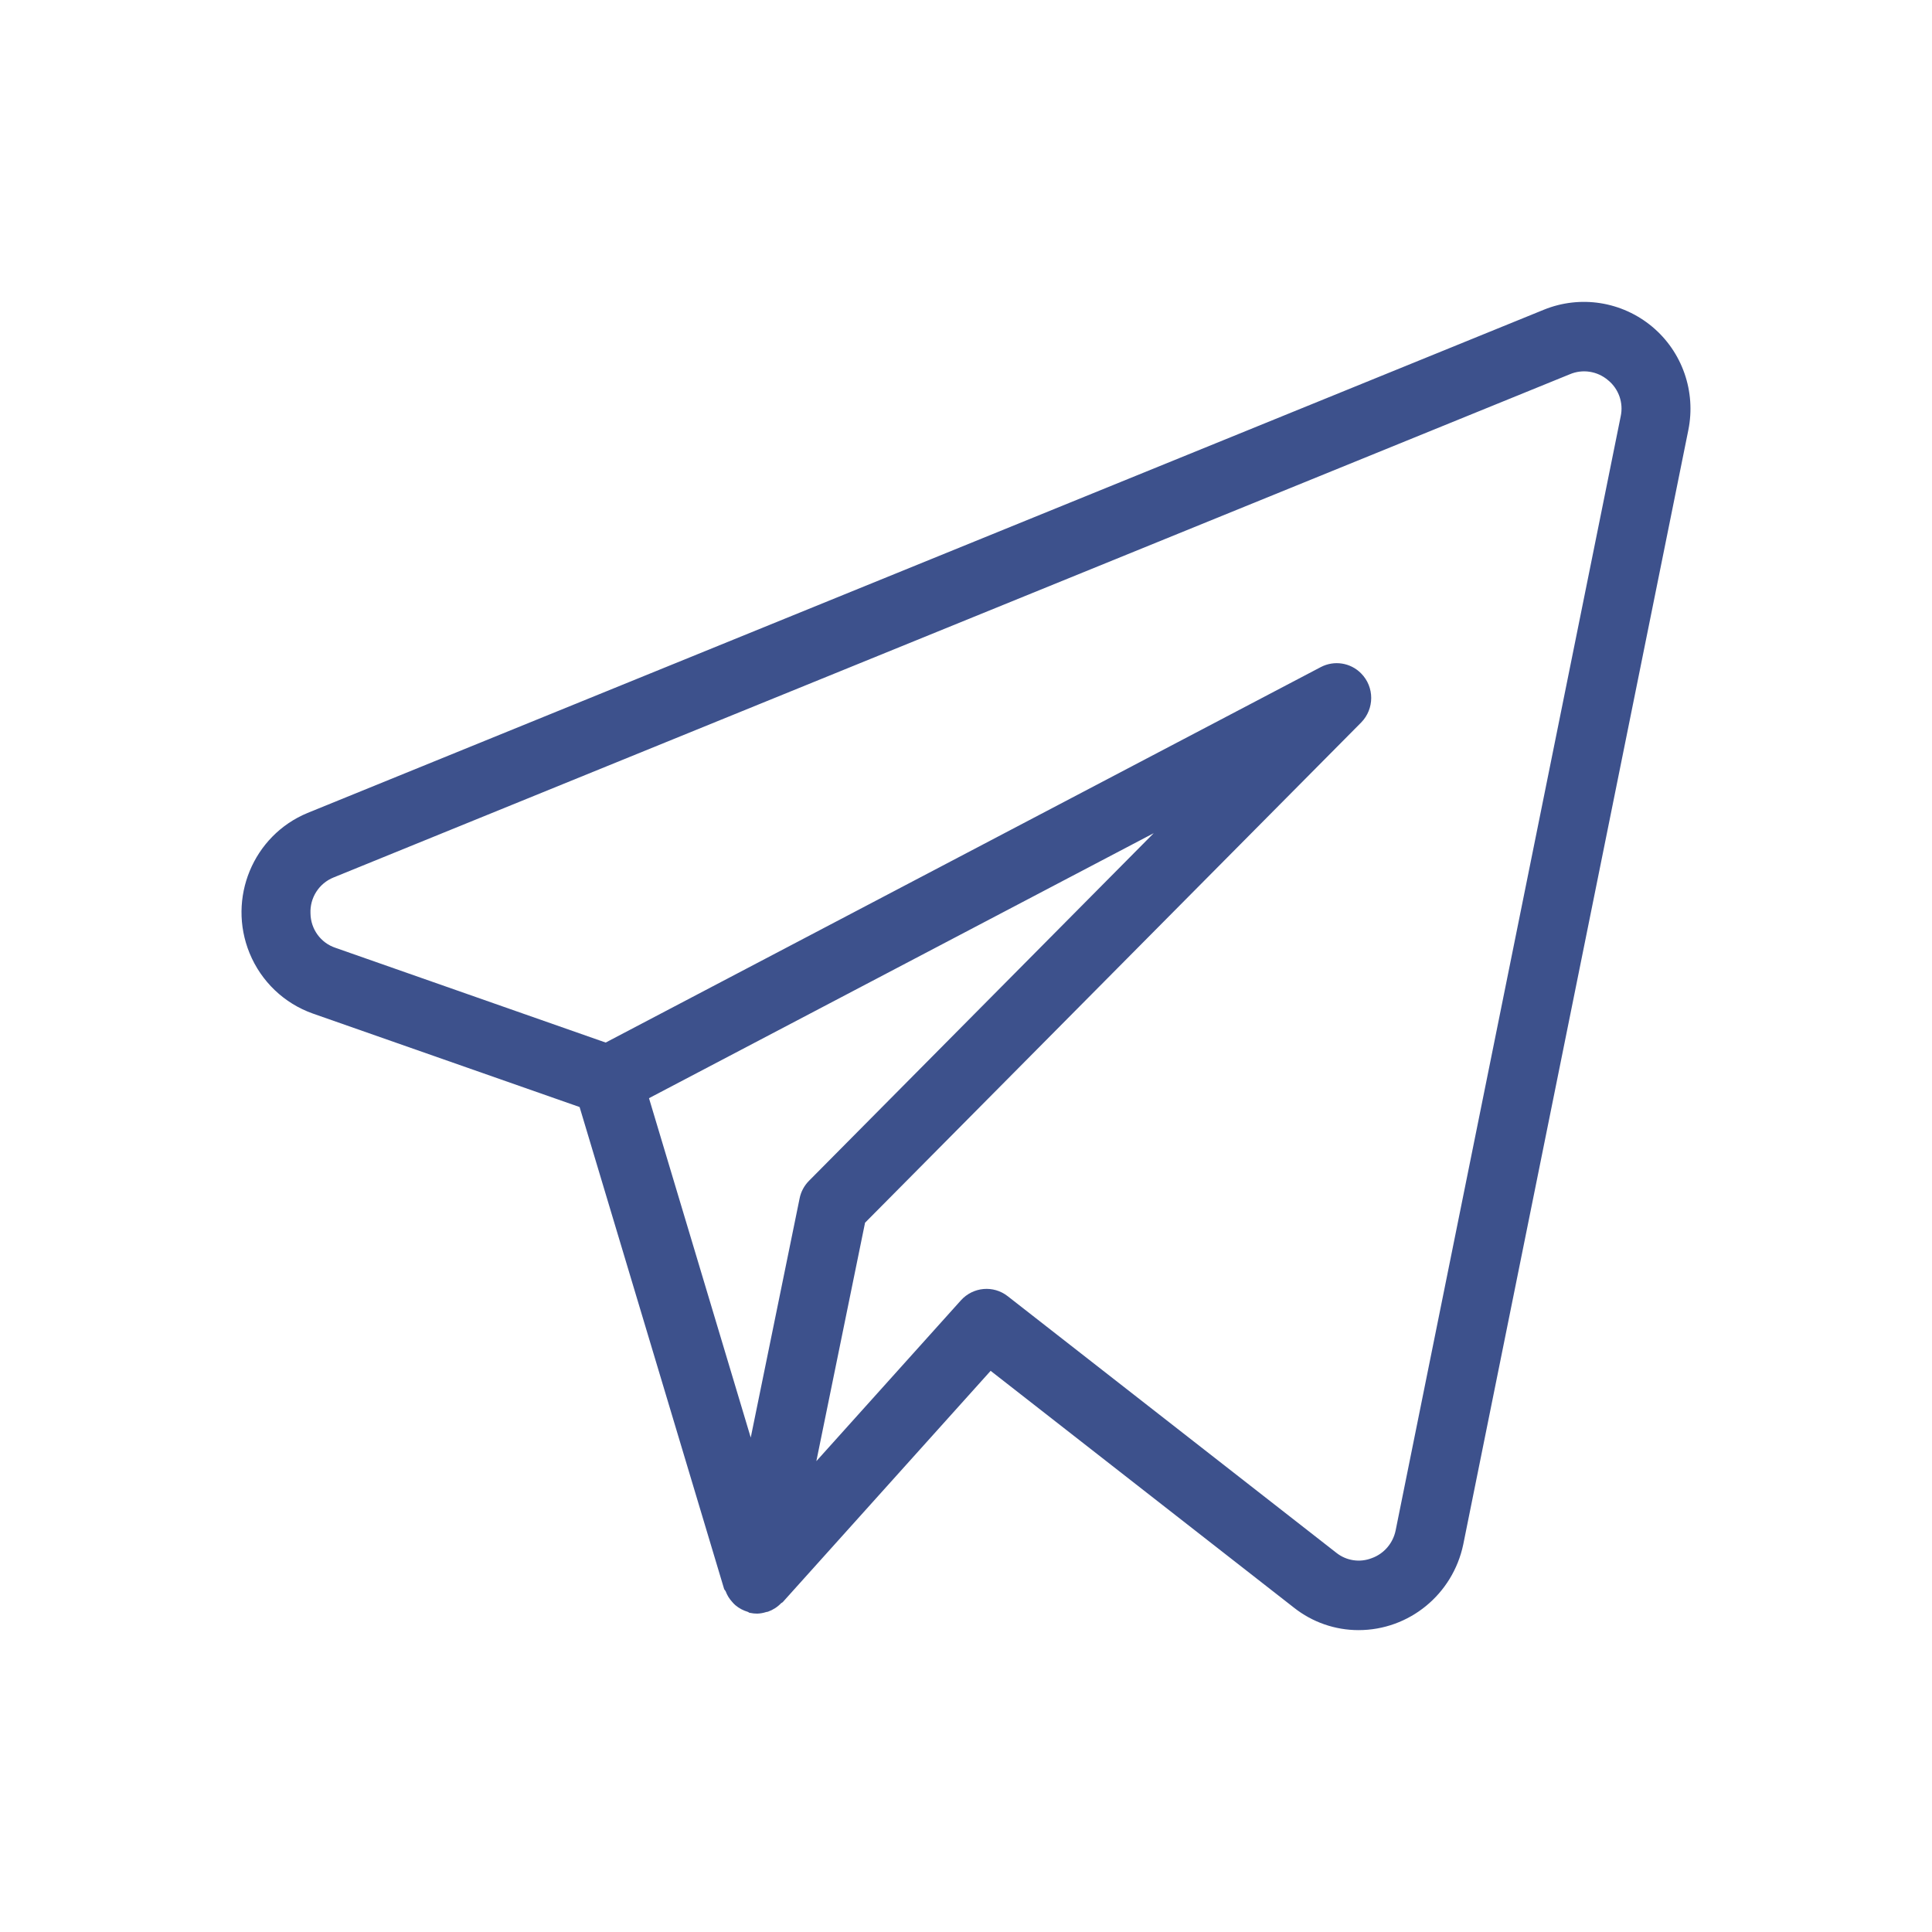
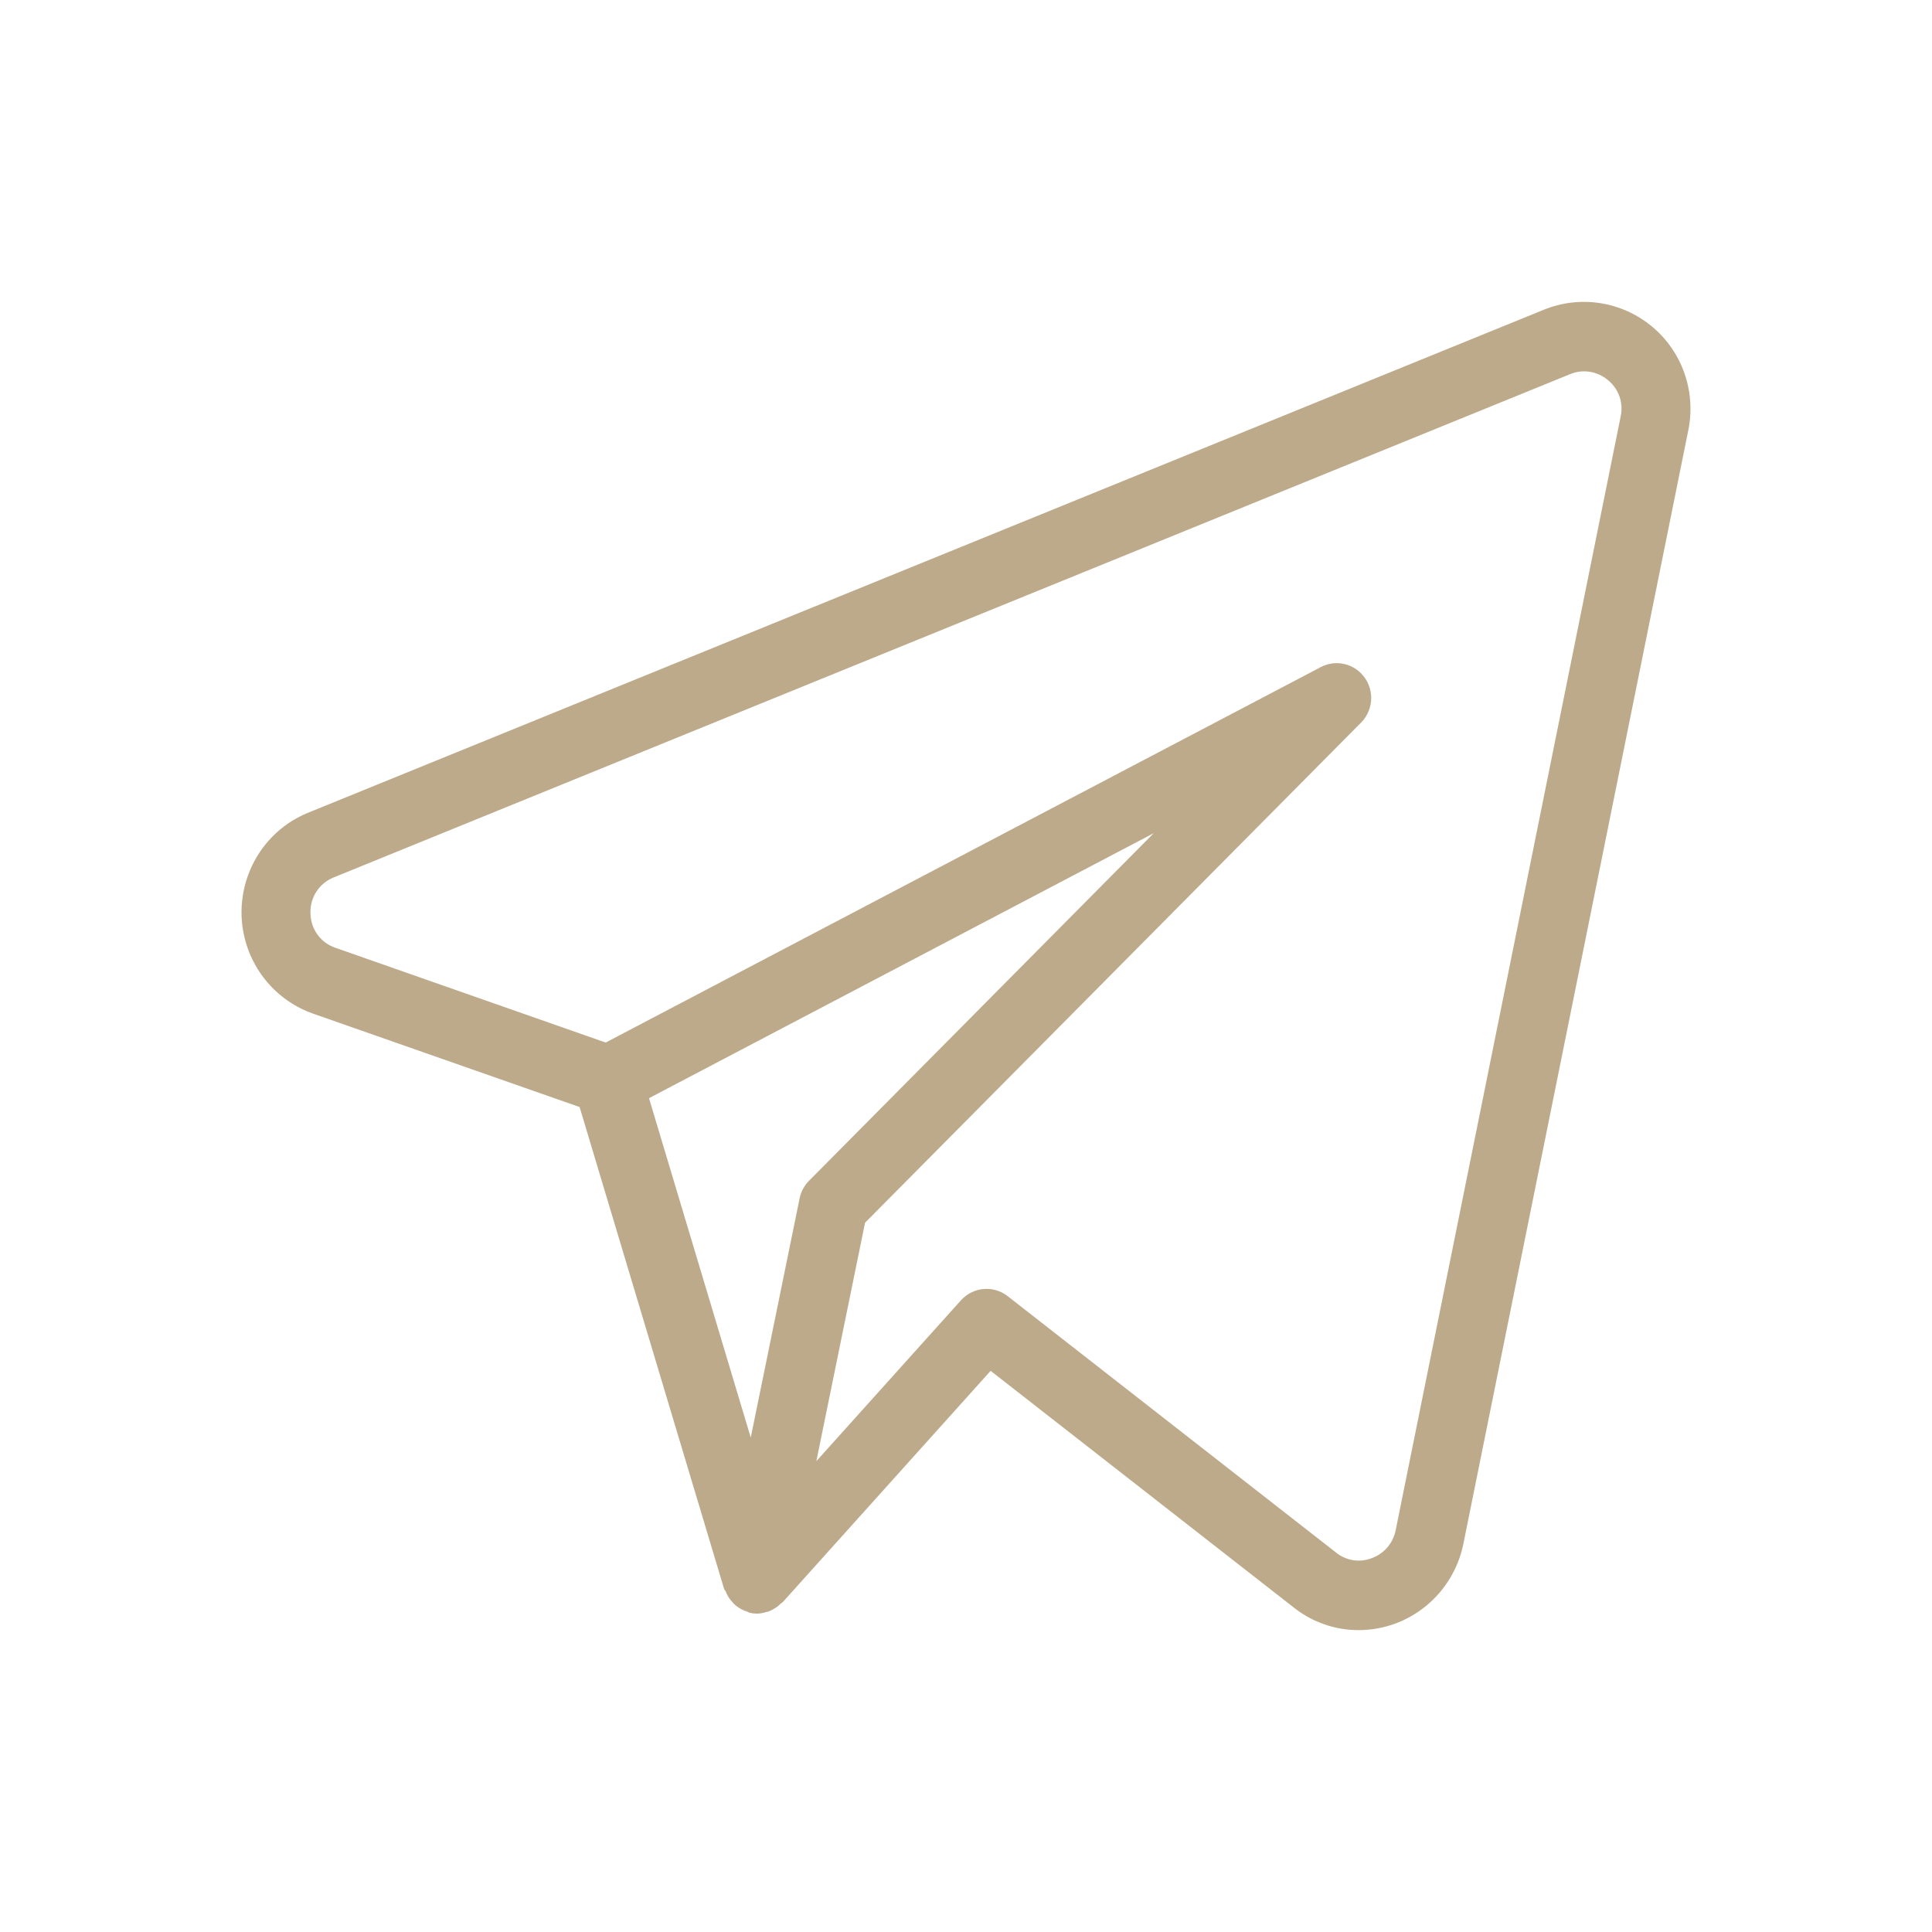
<svg xmlns="http://www.w3.org/2000/svg" width="24" height="24" viewBox="0 0 24 24" fill="none">
-   <path d="M20.525 4.059C20.148 3.744 19.631 3.663 19.177 3.848L3.82 10.099C3.144 10.379 2.822 11.159 3.1 11.84C3.244 12.192 3.53 12.465 3.887 12.591L7.2 13.752L8.995 19.738C8.999 19.75 9.01 19.757 9.015 19.769C9.033 19.817 9.06 19.861 9.095 19.899C9.107 19.914 9.121 19.928 9.136 19.941C9.181 19.979 9.233 20.006 9.289 20.023C9.297 20.025 9.303 20.033 9.312 20.035L9.317 20.035L9.319 20.036C9.348 20.042 9.377 20.045 9.406 20.045C9.444 20.044 9.482 20.037 9.519 20.025C9.526 20.023 9.533 20.024 9.54 20.021C9.602 19.999 9.658 19.963 9.704 19.915C9.709 19.91 9.717 19.909 9.723 19.903L12.306 17.029L16.074 19.971C16.303 20.152 16.585 20.25 16.876 20.25C17.505 20.25 18.047 19.806 18.177 19.186L20.973 5.343C21.07 4.864 20.898 4.371 20.525 4.059ZM9.933 14.887L9.326 17.858L8.062 13.642L14.332 10.35L10.049 14.669C9.99 14.729 9.949 14.805 9.933 14.887ZM17.337 19.012C17.304 19.171 17.192 19.302 17.04 19.356C16.892 19.414 16.724 19.388 16.6 19.289L12.517 16.101C12.34 15.963 12.088 15.986 11.937 16.153L10.141 18.151L10.746 15.189L16.908 8.976C17.075 8.807 17.076 8.534 16.908 8.365C16.776 8.231 16.573 8.2 16.407 8.287L7.524 12.951L4.167 11.774C3.984 11.713 3.86 11.542 3.857 11.348C3.848 11.152 3.963 10.973 4.144 10.9L19.499 4.65C19.659 4.581 19.844 4.61 19.977 4.724C20.108 4.831 20.169 5.004 20.133 5.171L17.337 19.012Z" fill="#3D518C" />
+   <path d="M20.525 4.059C20.148 3.744 19.631 3.663 19.177 3.848L3.82 10.099C3.144 10.379 2.822 11.159 3.1 11.84C3.244 12.192 3.53 12.465 3.887 12.591L7.2 13.752L8.995 19.738C8.999 19.75 9.01 19.757 9.015 19.769C9.033 19.817 9.06 19.861 9.095 19.899C9.107 19.914 9.121 19.928 9.136 19.941C9.181 19.979 9.233 20.006 9.289 20.023C9.297 20.025 9.303 20.033 9.312 20.035L9.317 20.035L9.319 20.036C9.348 20.042 9.377 20.045 9.406 20.045C9.444 20.044 9.482 20.037 9.519 20.025C9.526 20.023 9.533 20.024 9.54 20.021C9.602 19.999 9.658 19.963 9.704 19.915C9.709 19.91 9.717 19.909 9.723 19.903L12.306 17.029L16.074 19.971C16.303 20.152 16.585 20.25 16.876 20.25C17.505 20.25 18.047 19.806 18.177 19.186L20.973 5.343C21.07 4.864 20.898 4.371 20.525 4.059ZM9.933 14.887L9.326 17.858L8.062 13.642L14.332 10.35L10.049 14.669C9.99 14.729 9.949 14.805 9.933 14.887ZM17.337 19.012C17.304 19.171 17.192 19.302 17.04 19.356C16.892 19.414 16.724 19.388 16.6 19.289L12.517 16.101C12.34 15.963 12.088 15.986 11.937 16.153L10.141 18.151L10.746 15.189L16.908 8.976C17.075 8.807 17.076 8.534 16.908 8.365C16.776 8.231 16.573 8.2 16.407 8.287L7.524 12.951L4.167 11.774C3.984 11.713 3.86 11.542 3.857 11.348C3.848 11.152 3.963 10.973 4.144 10.9L19.499 4.65C19.659 4.581 19.844 4.61 19.977 4.724C20.108 4.831 20.169 5.004 20.133 5.171L17.337 19.012Z" fill="#BDAA8A" />
</svg>
